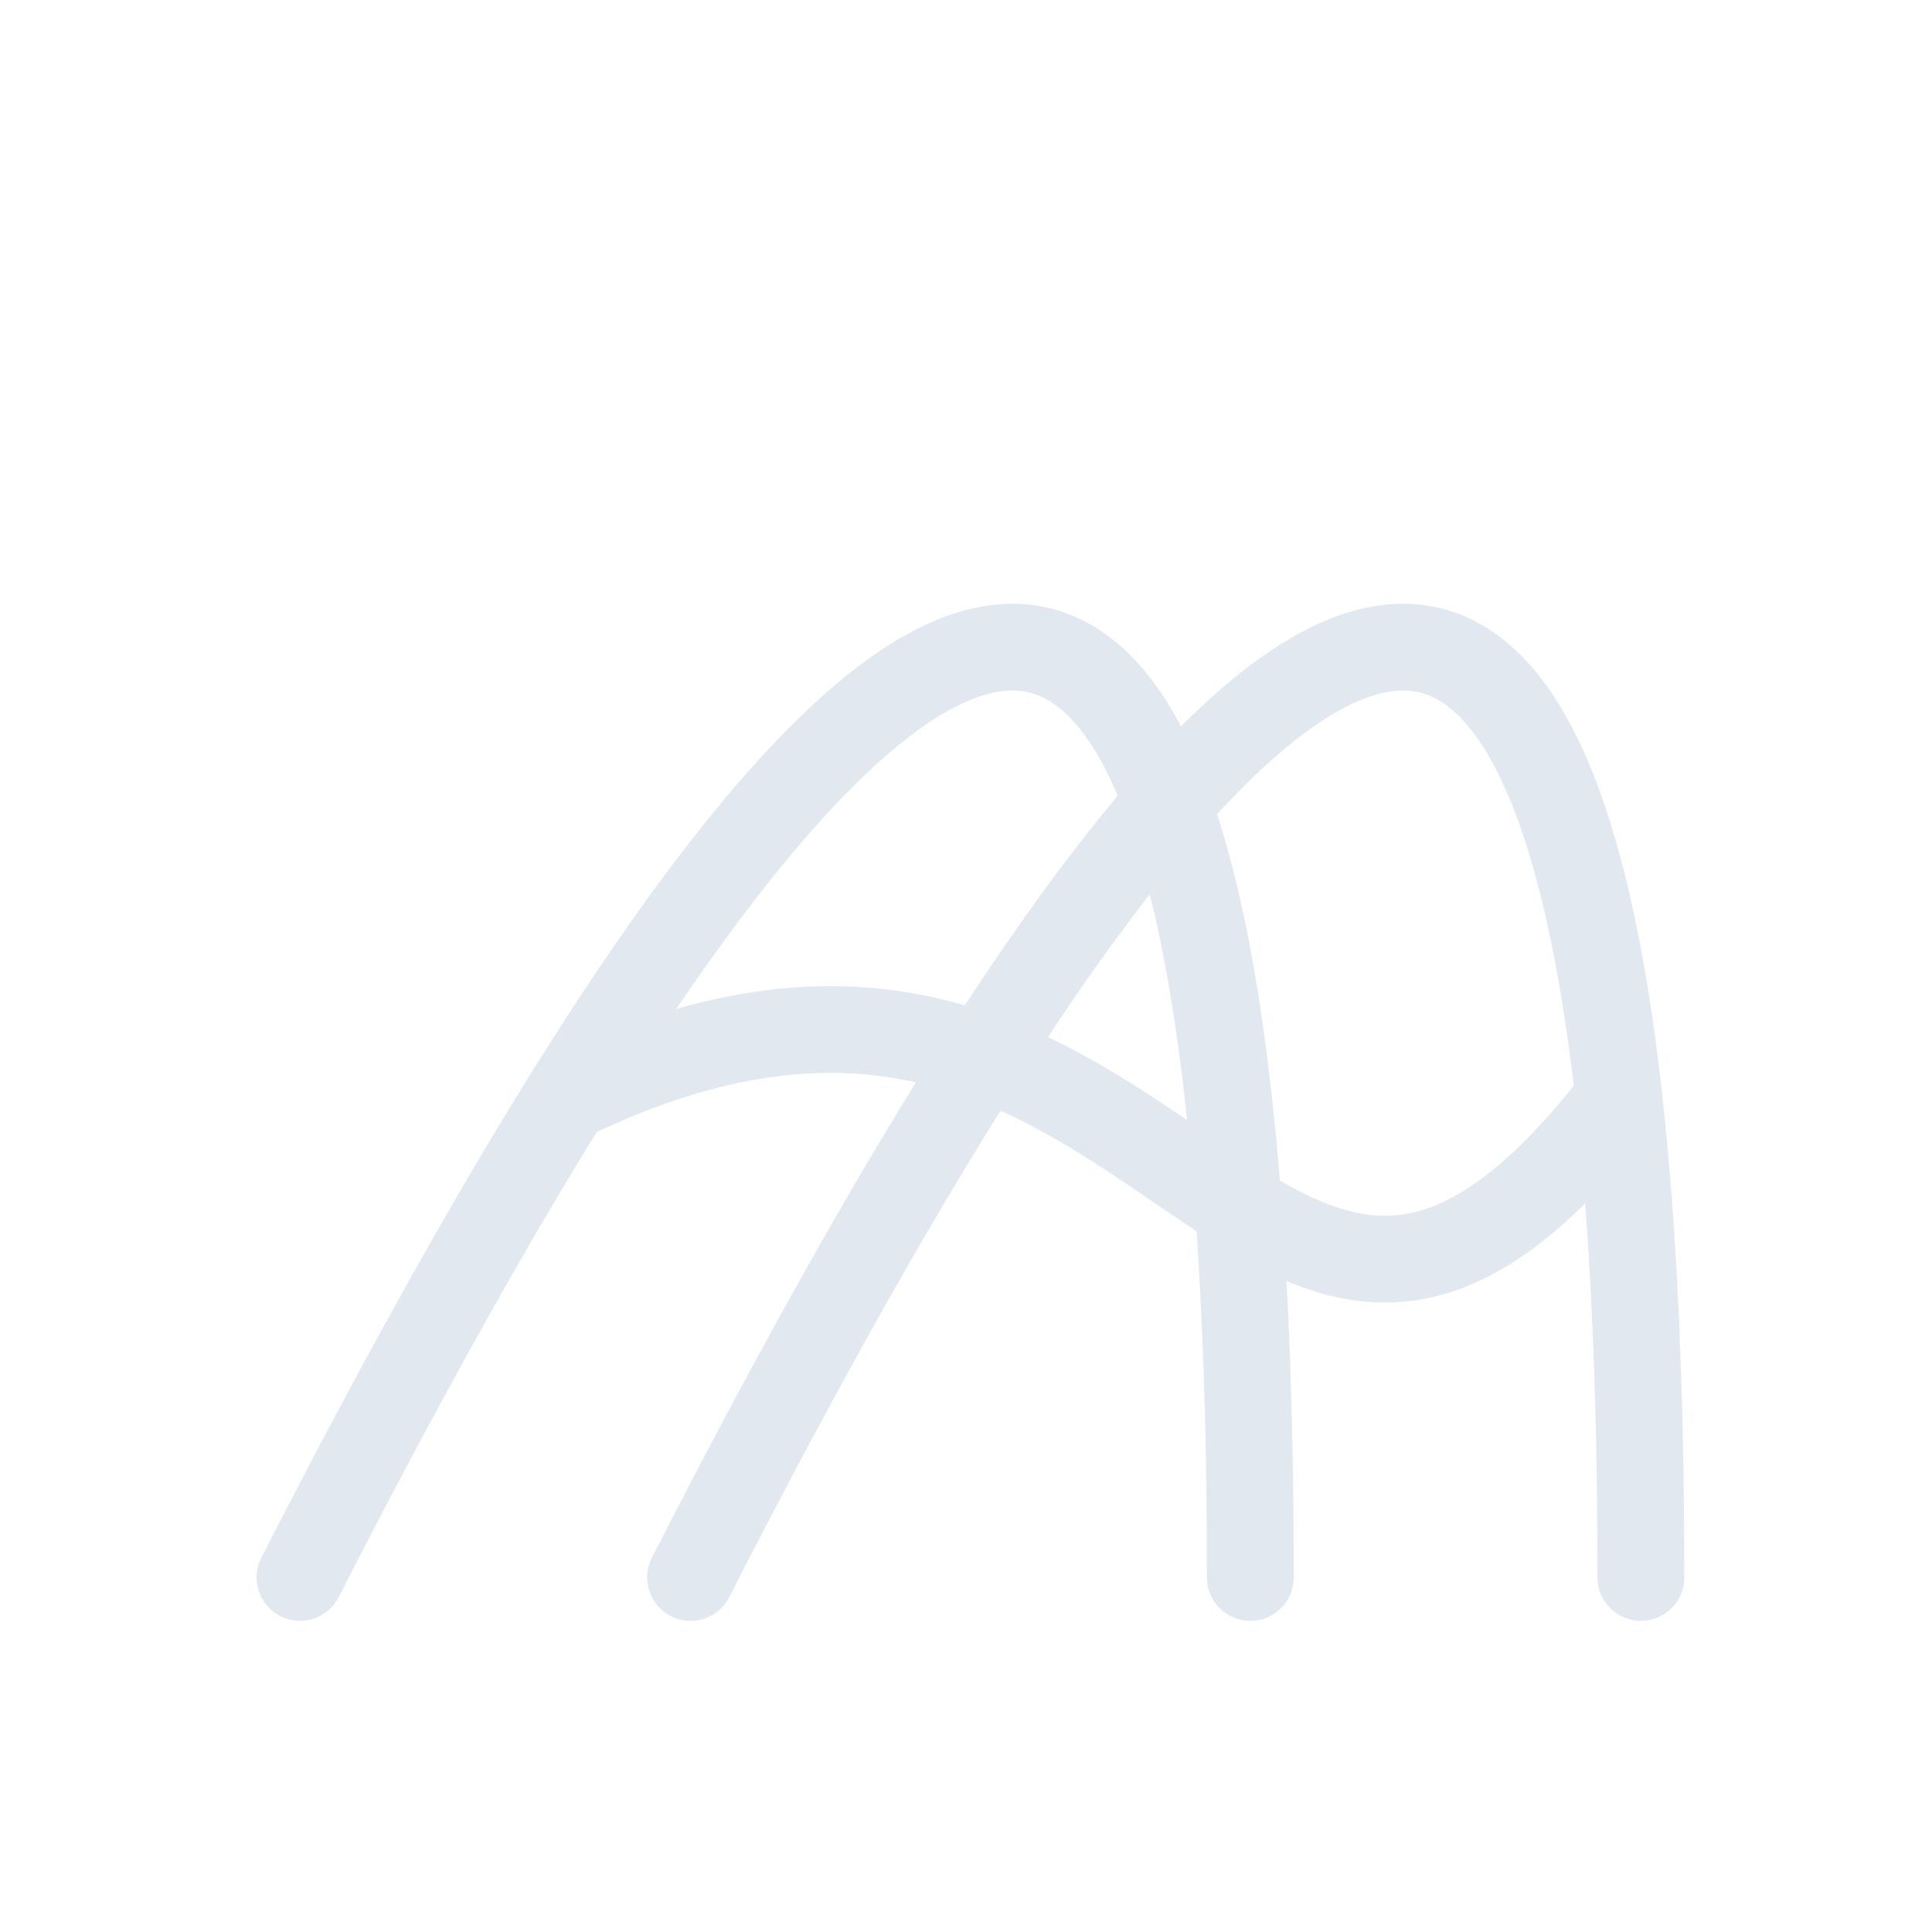
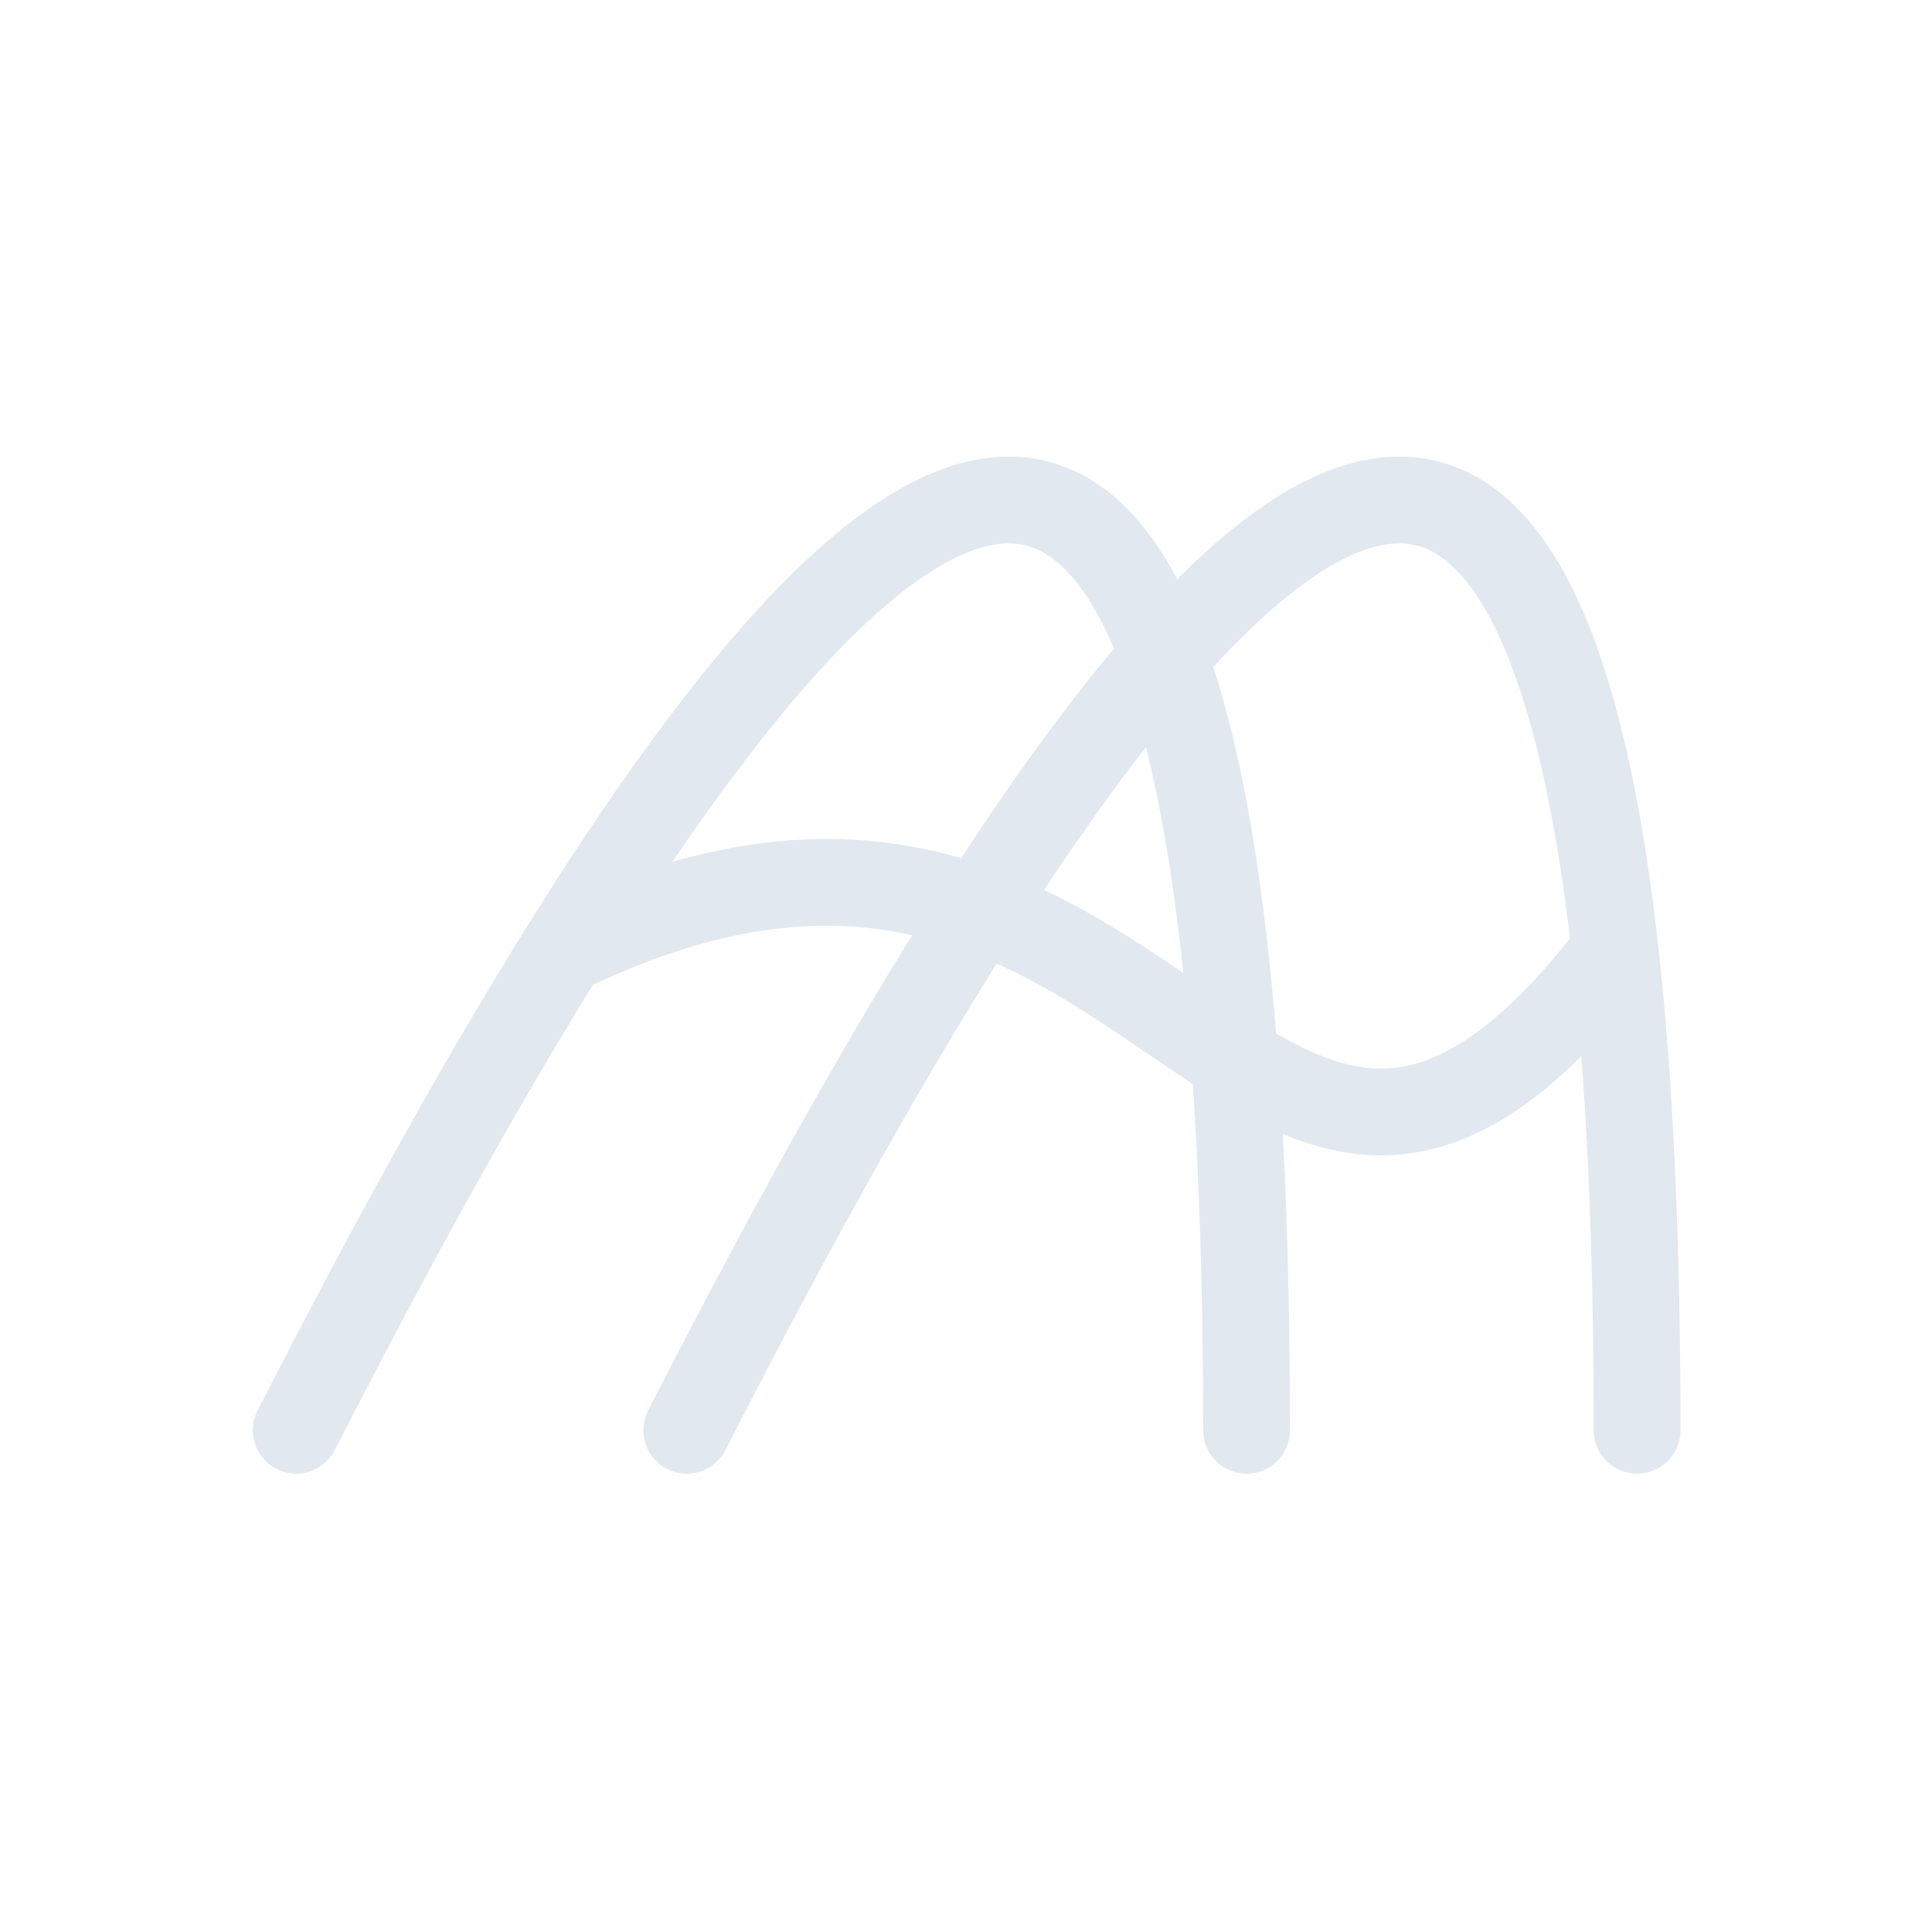
<svg xmlns="http://www.w3.org/2000/svg" viewBox="0 0 512 512" fill="none">
-   <g transform="translate(68 160) scale(1.15)">
+   <g transform="translate(67 121) scale(1.15)">
    <path d="M10 224.384C30.949 183.371 51.619 145.82 71.401 114M229 224.384C229 -55.362 158.89 -26.73 71.401 114M100 224.384C198.944 30.678 291.667 -85.802 313.946 114M319 224.384C319 180.132 317.246 143.596 313.946 114M71.401 114C209.965 46.193 229 224.384 313.946 114" stroke="#e2e8f0" stroke-width="20" stroke-linecap="round" stroke-linejoin="round" />
  </g>
</svg>
